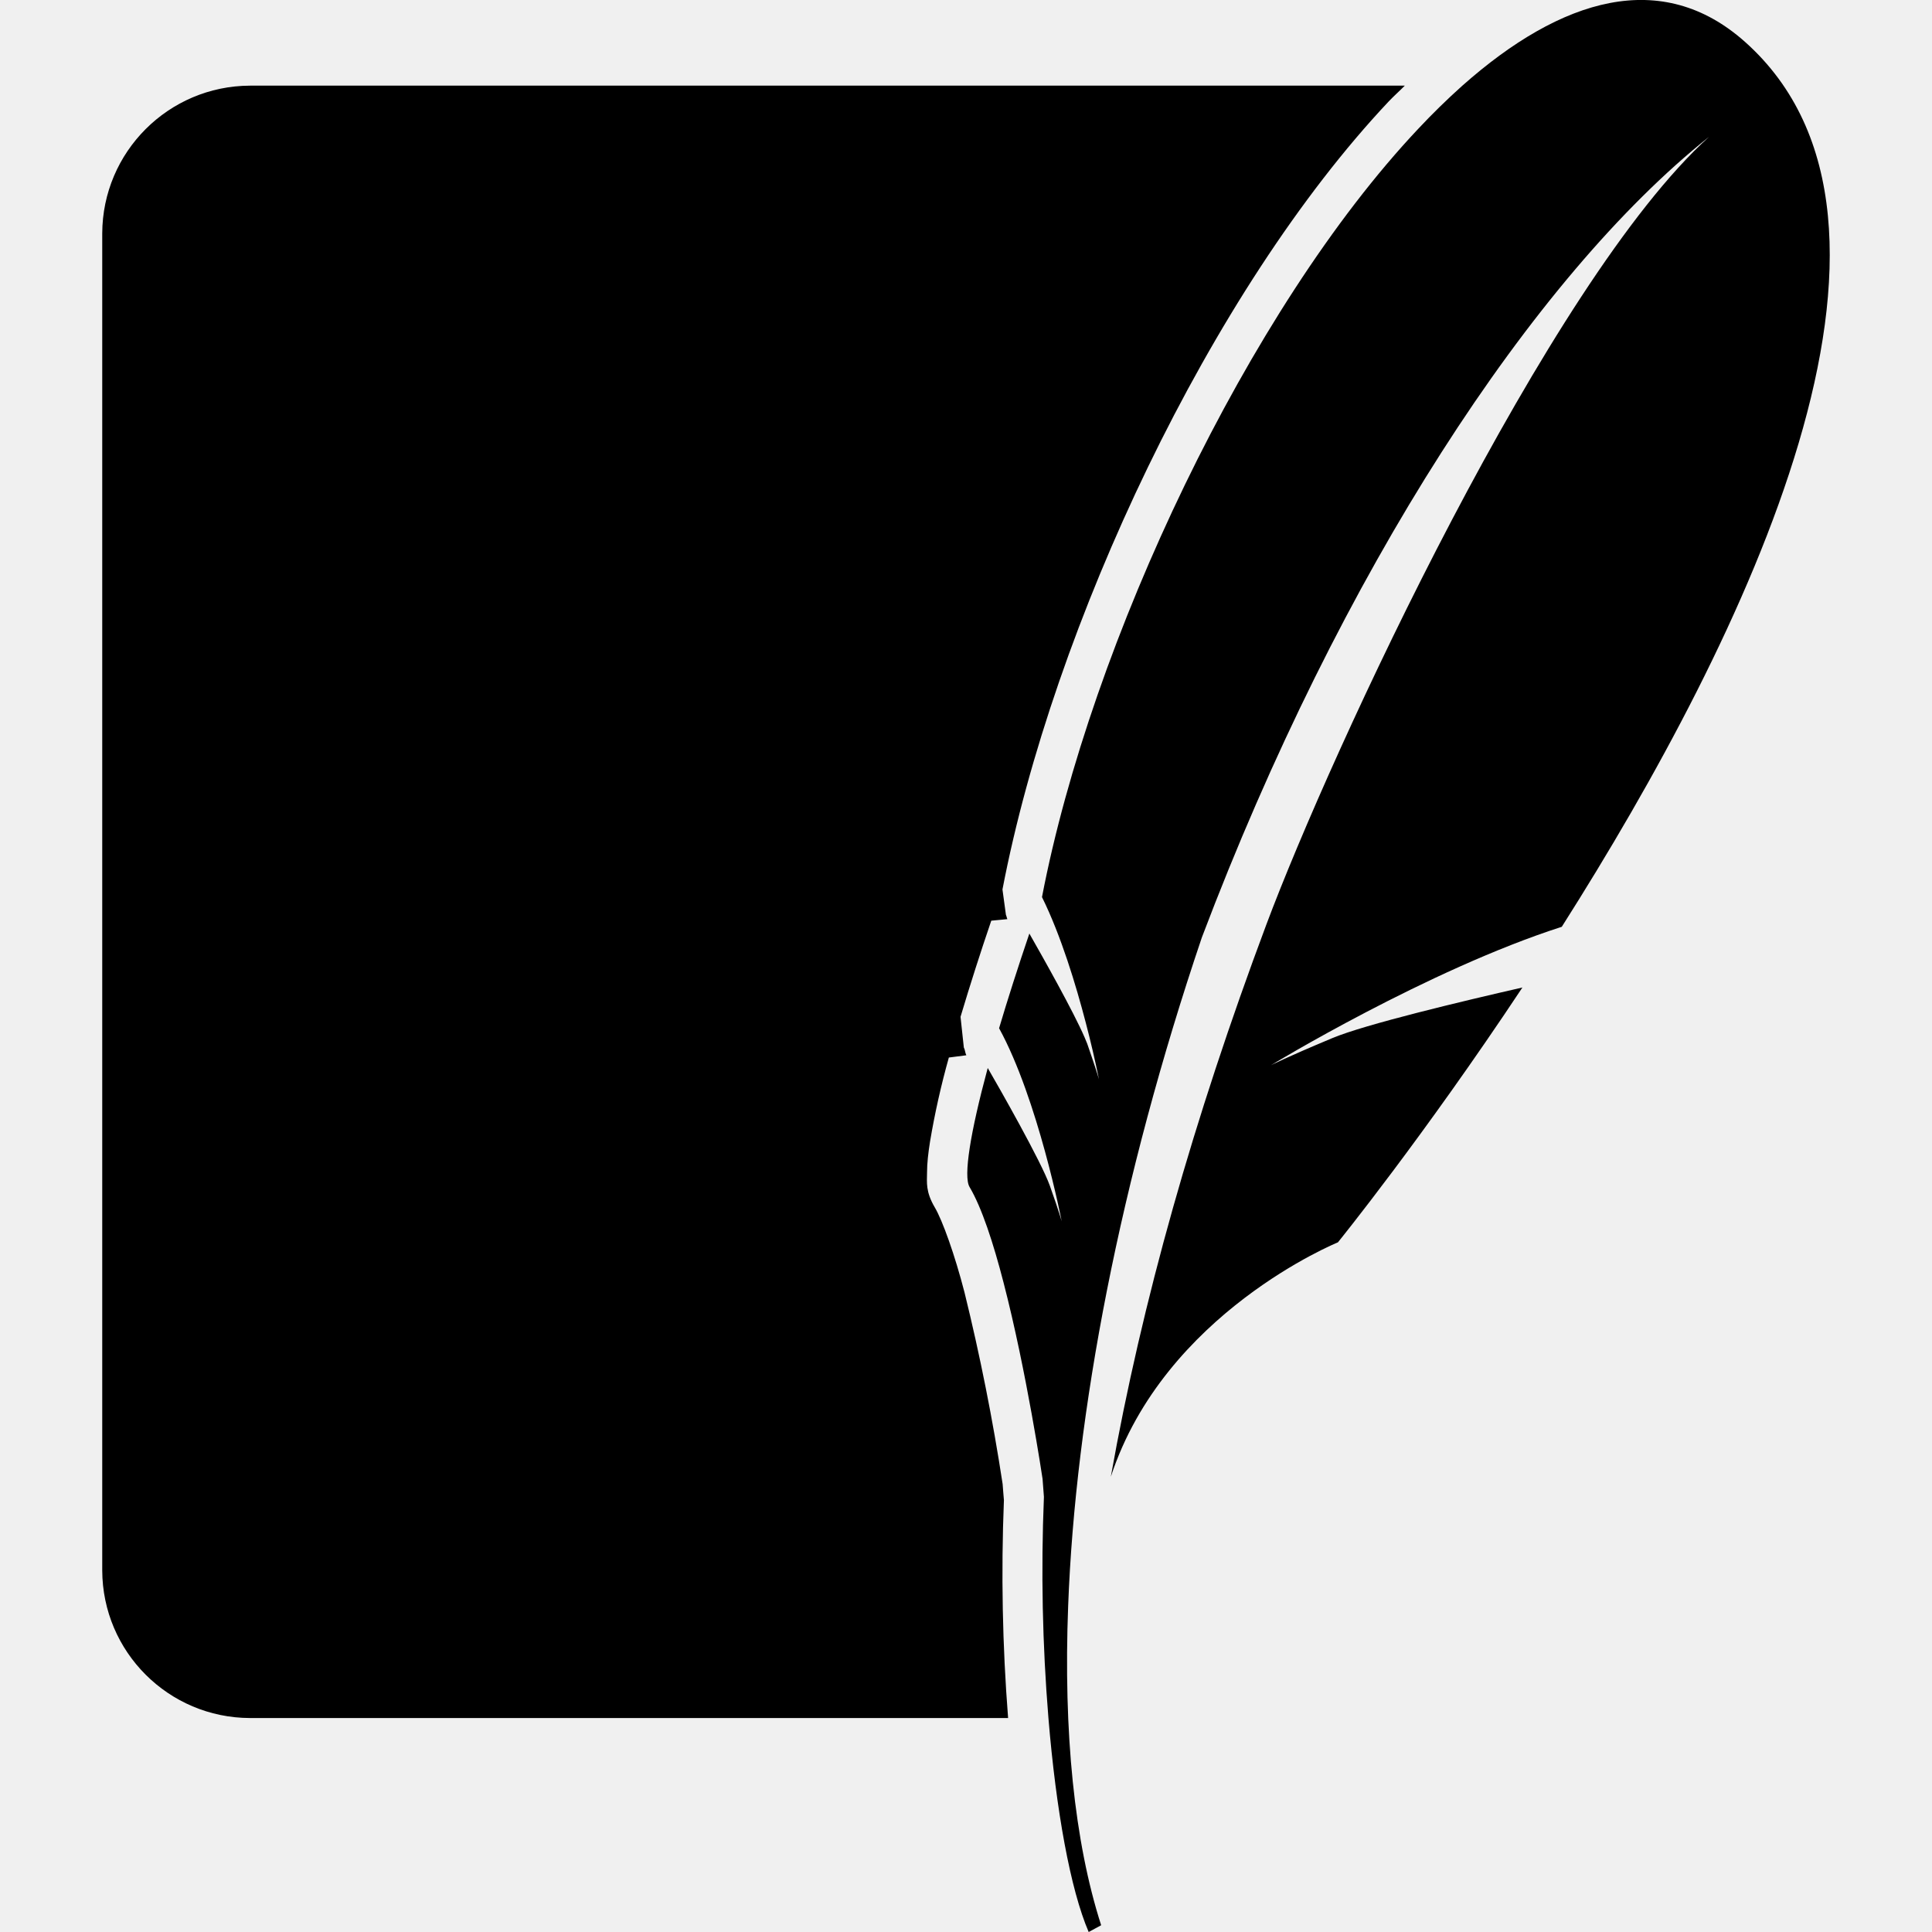
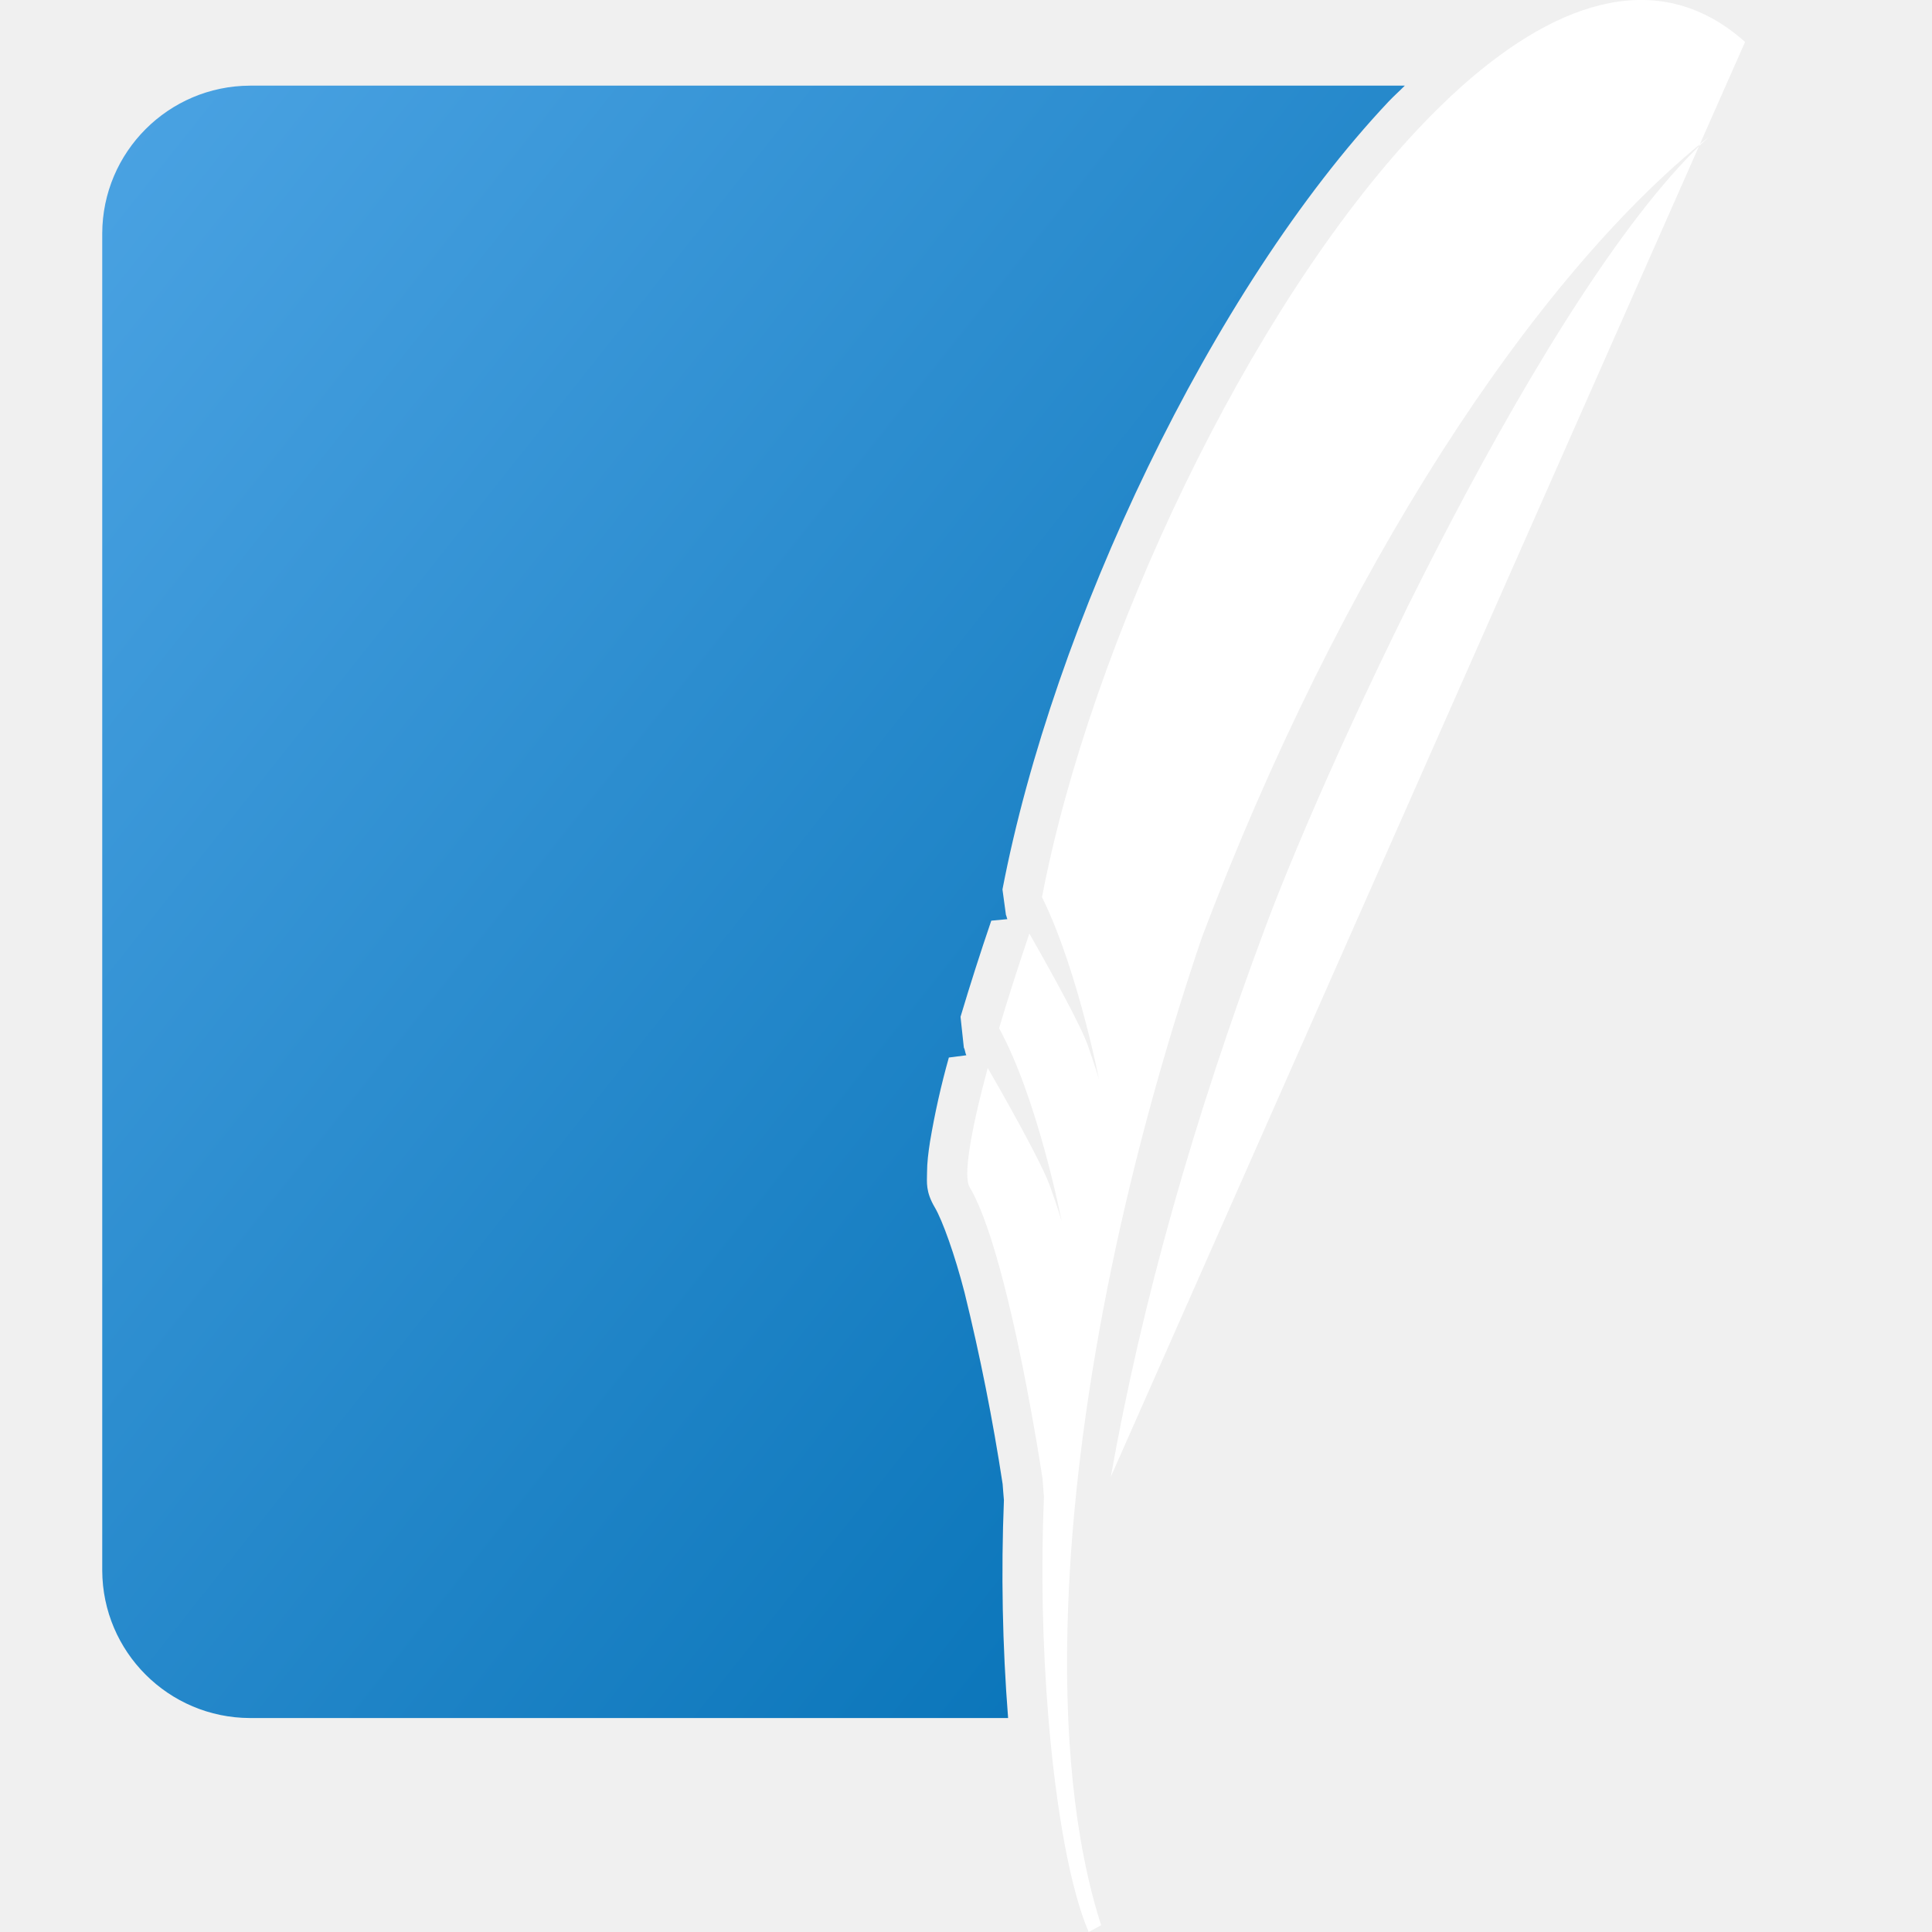
<svg xmlns="http://www.w3.org/2000/svg" role="img" viewBox="0 0 24 24">
-   <path d="M21.678.521c-1.032-.92-2.28-.55-3.513.544a8.71 8.71 0 0 0-.547.535c-2.109 2.237-4.066 6.38-4.674 9.544.237.48.422 1.093.544 1.561a13.044 13.044 0 0 1 .164.703s-.019-.071-.096-.296l-.05-.146a1.689 1.689 0 0 0-.033-.08c-.138-.32-.518-.995-.686-1.289-.143.423-.27.818-.376 1.176.484.884.778 2.4.778 2.4s-.025-.099-.147-.442c-.107-.303-.644-1.244-.772-1.464-.217.804-.304 1.346-.226 1.478.152.256.296.698.422 1.186.286 1.1.485 2.44.485 2.44l.017.224a22.41 22.41 0 0 0 .056 2.748c.095 1.146.273 2.13.5 2.657l.155-.084c-.334-1.038-.47-2.399-.41-3.967.09-2.398.642-5.29 1.661-8.304 1.723-4.55 4.113-8.201 6.3-9.945-1.993 1.8-4.692 7.63-5.5 9.788-.904 2.416-1.545 4.684-1.931 6.857.666-2.037 2.821-2.912 2.821-2.912s1.057-1.304 2.292-3.166c-.74.169-1.955.458-2.362.629-.6.251-.762.337-.762.337s1.945-1.184 3.613-1.72C21.695 7.9 24.195 2.767 21.678.521m-18.573.543A1.842 1.842 0 0 0 1.27 2.9v16.608a1.84 1.84 0 0 0 1.835 1.834h9.418a22.953 22.953 0 0 1-.052-2.707c-.006-.062-.011-.141-.016-.2a27.01 27.01 0 0 0-.473-2.378c-.121-.47-.275-.898-.369-1.057-.116-.197-.098-.31-.097-.432 0-.12.015-.245.037-.386a9.98 9.98 0 0 1 .234-1.045l.217-.028c-.017-.035-.014-.065-.031-.097l-.041-.381a32.8 32.8 0 0 1 .382-1.194l.2-.019c-.008-.016-.01-.038-.018-.053l-.043-.316c.63-3.28 2.587-7.443 4.8-9.791.066-.069.133-.128.198-.194Z" />
+   <defs>
+     <linearGradient id="sqlite-sq-light" x1="0%" y1="0%" x2="100%" y2="100%">
+       <stop offset="0%" stop-color="#4ba3e3" />
+       <stop offset="100%" stop-color="#006eb3" />
+     </linearGradient>
+   </defs>
+   <path fill="url(#sqlite-sq-light)" d="M3.105 1.064A1.842 1.842 0 0 0 1.27 2.9v16.608a1.84 1.84 0 0 0 1.835 1.834h9.418a22.953 22.953 0 0 1-.052-2.707c-.006-.062-.011-.141-.016-.2a27.01 27.01 0 0 0-.473-2.378c-.121-.47-.275-.898-.369-1.057-.116-.197-.098-.31-.097-.432 0-.12.015-.245.037-.386a9.98 9.98 0 0 1 .234-1.045l.217-.028c-.017-.035-.014-.065-.031-.097l-.041-.381a32.8 32.8 0 0 1 .382-1.194l.2-.019c-.008-.016-.01-.038-.018-.053l-.043-.316c.63-3.28 2.587-7.443 4.8-9.791.066-.069.133-.128.198-.194Z" />
+   <path fill="#ffffff" d="M21.678.521c-1.032-.92-2.28-.55-3.513.544a8.71 8.71 0 0 0-.547.535c-2.109 2.237-4.066 6.38-4.674 9.544.237.48.422 1.093.544 1.561a13.044 13.044 0 0 1 .164.703s-.019-.071-.096-.296l-.05-.146a1.689 1.689 0 0 0-.033-.08c-.138-.32-.518-.995-.686-1.289-.143.423-.27.818-.376 1.176.484.884.778 2.4.778 2.4s-.025-.099-.147-.442c-.107-.303-.644-1.244-.772-1.464-.217.804-.304 1.346-.226 1.478.152.256.296.698.422 1.186.286 1.1.485 2.44.485 2.44l.017.224a22.41 22.41 0 0 0 .056 2.748c.095 1.146.273 2.13.5 2.657l.155-.084c-.334-1.038-.47-2.399-.41-3.967.09-2.398.642-5.29 1.661-8.304 1.723-4.55 4.113-8.201 6.3-9.945-1.993 1.8-4.692 7.63-5.5 9.788-.904 2.416-1.545 4.684-1.931 6.857.666-2.037 2.821-2.912s1.057-1.304 2.292-3.166c-.74.169-1.955.458-2.362.629-.6.251-.762.337-.762.337s1.945-1.184 3.613-1.72C21.695 7.9 24.195 2.767 21.678.521Z" />
</svg>
